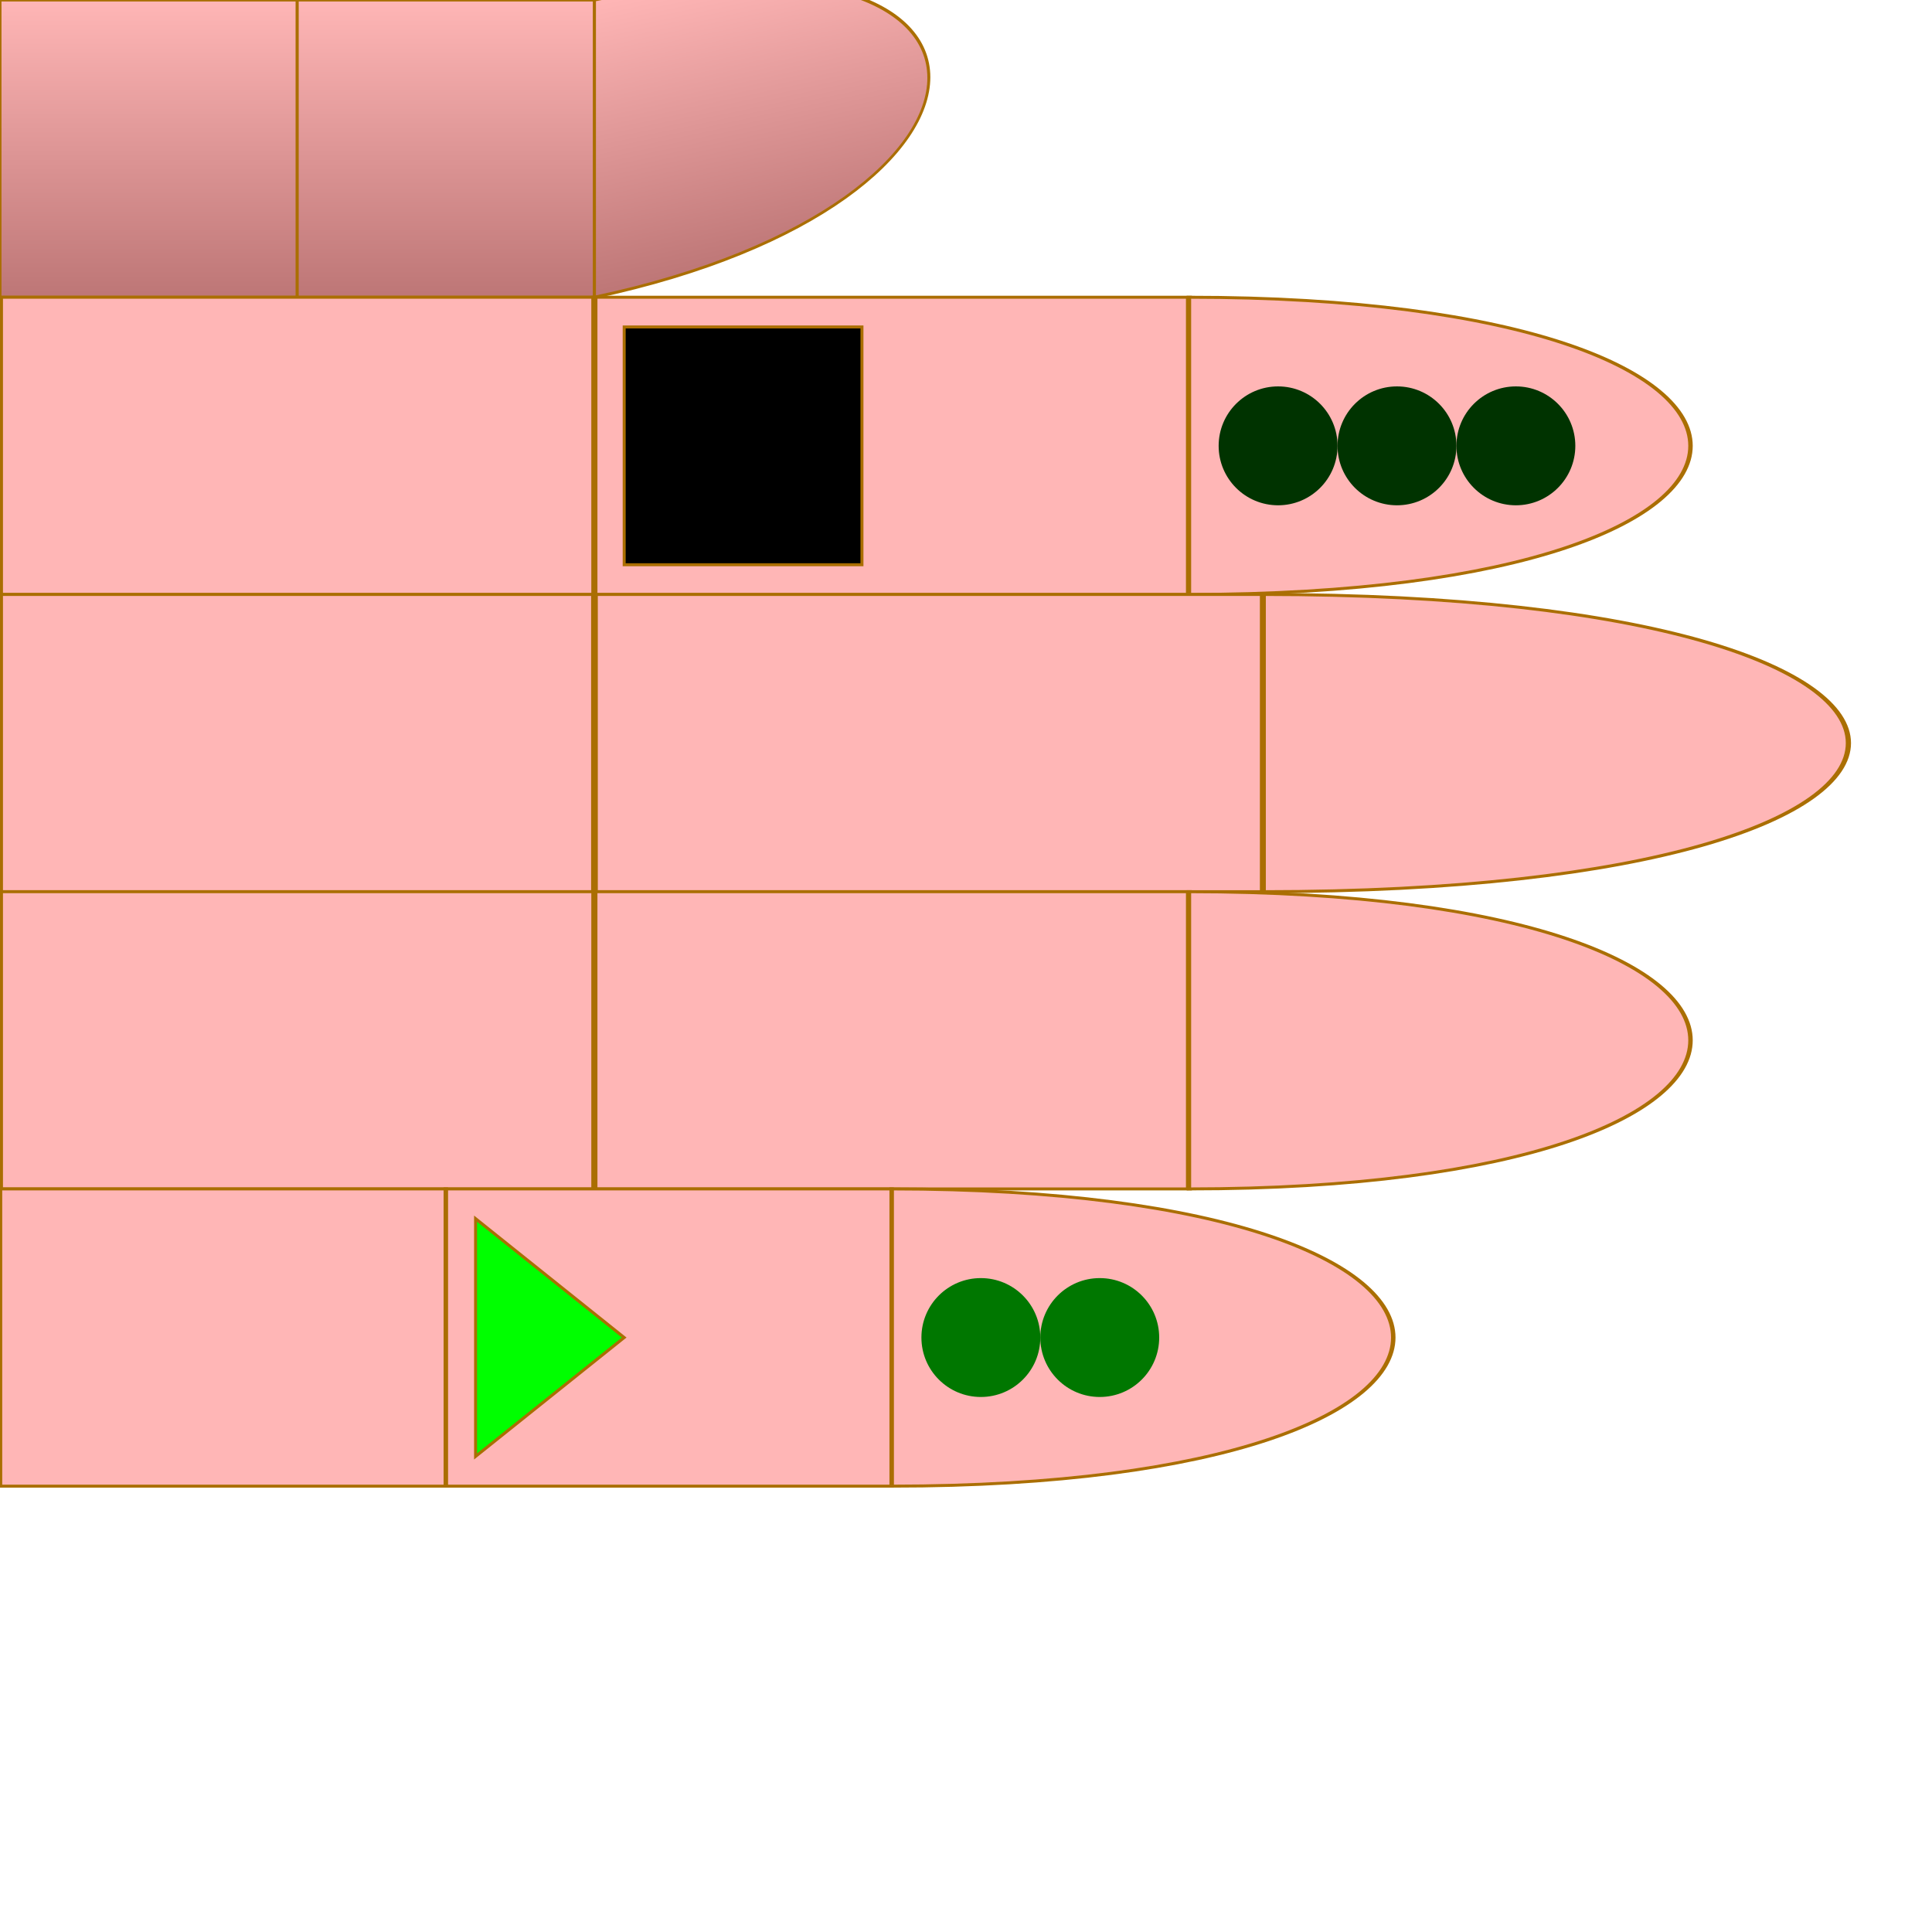
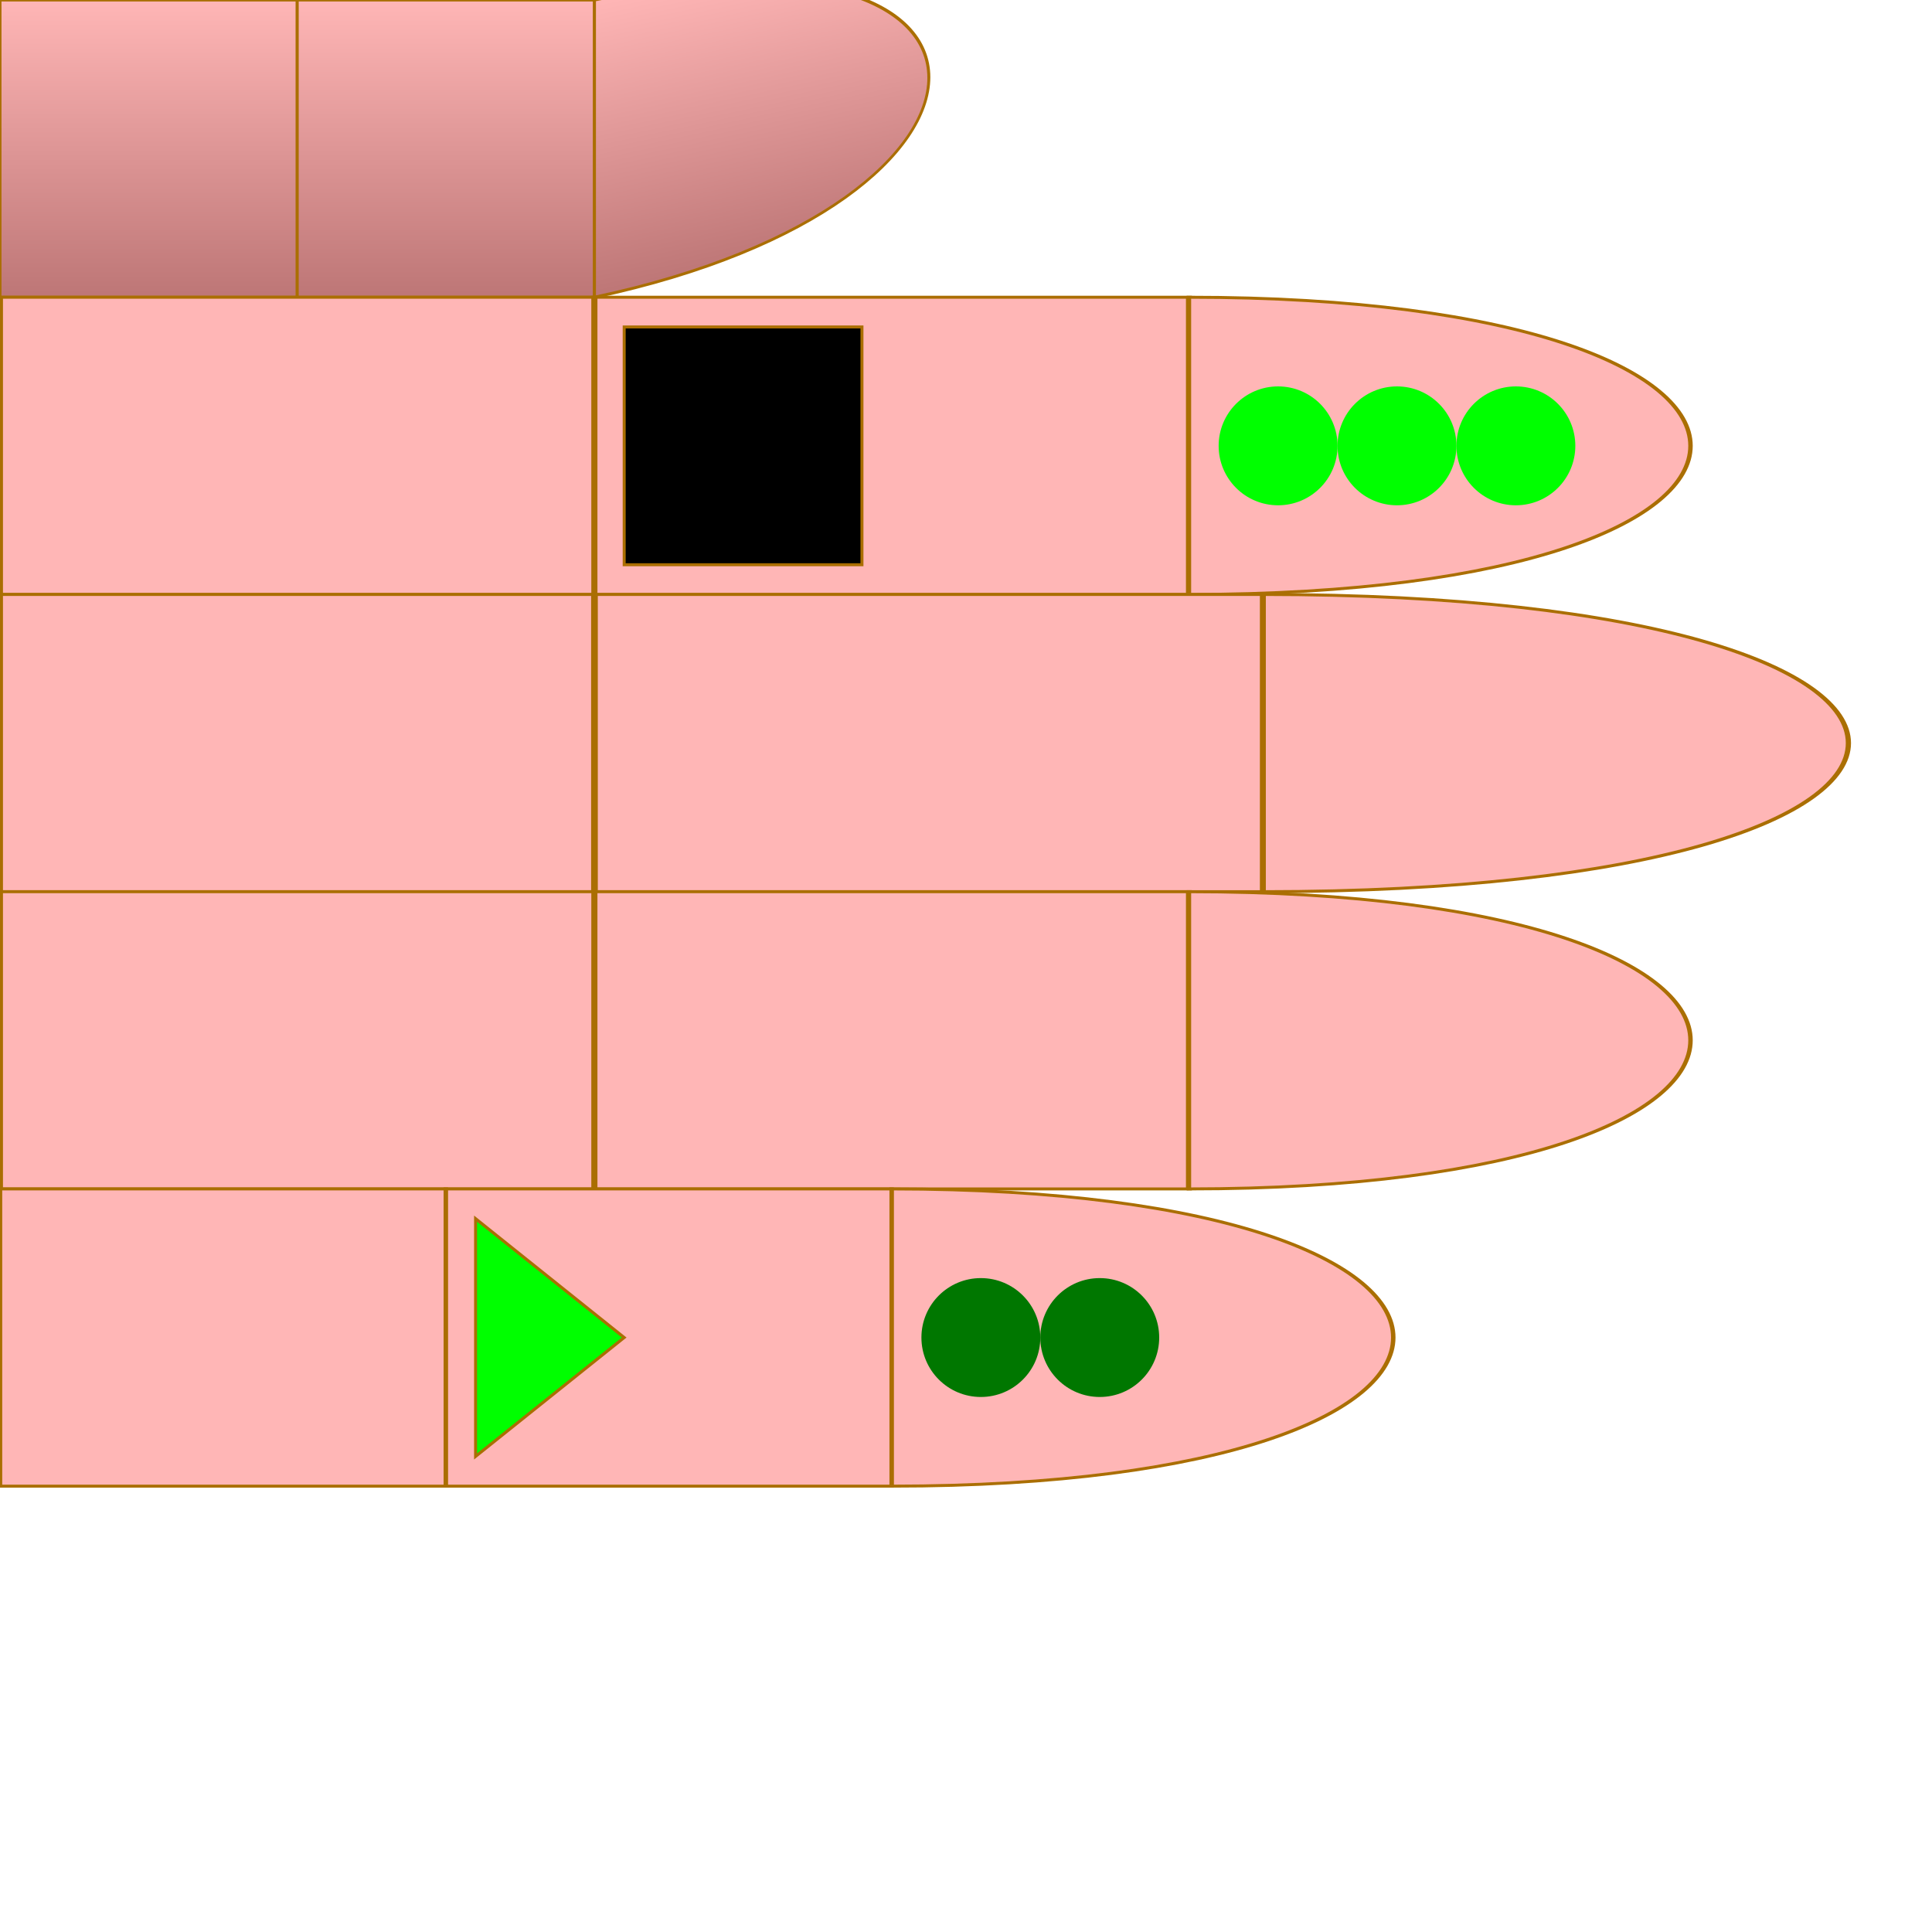
<svg xmlns="http://www.w3.org/2000/svg" id="chord-hand" viewBox="0 0 65 65">
  <style>
        #hand g use {
            stroke: #aa6e02 ;
            stroke-width: 0.1px;
        }
        #thumb {
            fill: url("#thumbGradient");
        }
        #index {
            fill: #ffb6b6ff;
        }
        #middle {
            fill: #ffb6b6ff;
        }
        #ring {
            fill: #ffb6b6ff;
        }
        #pinky {
            fill: #ffb6b6ff;
        }
    </style>
  <defs>
    <linearGradient id="thumbGradient" x1="1" x2="1" y1="0" y2="1">
      <stop offset="0%" stop-color="#ffb6b6ff" />
      <stop offset="100%" stop-color="#BD7676" />
    </linearGradient>
    <path id="phalange" d="                 M 0 0                  L 10 0                 L 10 10                 L 0 10                 Z" stroke-width="useCurrent" stroke="useCurrent" />
    <path id="tip" d="                 M 0 0                  C 15 0, 15 10, 0 10                 L 0 10                 Z" stroke-width="useCurrent" stroke="useCurrent" />
    <polygon id="start" points="1,1 6,5 1,9" fill="#0F0F" z-index="1010" />
    <rect id="start-stop" y="1" x="6" width="3" height="8" fill="#000F" z-index="1000" />
    <rect id="stop" y="1" width="8" height="8" fill="#000F" z-index="1000" />
    <circle id="dot" cx="3" cy="5" r="2" stroke="none" />
  </defs>
  <g id="hand" viewBox="0 0 50 50" x="0" y="0">
    <g id="thumb">
      <use id="me" href="#phalange" transform="translate(0,0)" />
      <use id="mf" href="#phalange" transform="translate(10,0)" />
      <use id="pf" href="#tip" transform="translate(20,0) scale(1,1) skewY(-12)" />
    </g>
    <g id="index" transform="translate(0,10)">
      <use id="me" href="#phalange" transform="translate(0,0) scale(2,1)" />
      <use id="mf" href="#phalange" transform="translate(20,0) scale(2,1) " />
      <use id="pf" href="#tip" transform="translate(40,0) scale(1.5,1) " />
      <use id="stop" href="#stop" x="21" />
-       <use id="dot3" href="#dot" x="48" fill="#030F">3</use>
-       <use id="dot2" href="#dot" x="40" fill="#030F" />
-       <use id="dot1" href="#dot" x="44" fill="#030F" />
+       <use id="dot3" href="#dot" x="48" fill="#0F0F">3</use>
+       <use id="dot2" href="#dot" x="40" fill="#0F0F" />
+       <use id="dot1" href="#dot" x="44" fill="#0F0F" />
    </g>
    <g id="middle" transform="translate(0,20)">
      <use id="me" href="#phalange" transform="translate(0,0) scale(2,1) " />
      <use id="mf" href="#phalange" transform="translate(20,0) scale(2.25,1) " />
      <use id="pf" href="#tip" transform="translate(42.5,0) scale(1.75,1) " />
    </g>
    <g id="ring" transform="translate(0,30)">
      <use id="me" href="#phalange" transform="translate(0,0) scale(2,1) " />
      <use id="mf" href="#phalange" transform="translate(20,0) scale(2,1) " />
      <use id="pf" href="#tip" transform="translate(40,0) scale(1.5,1) " />
    </g>
    <g id="pinky" transform="translate(0,40)">
      <use id="me" href="#phalange" transform="translate(0,0) scale(1.5,1) " />
      <use id="mf" href="#phalange" transform="translate(15,0) scale(1.5,1) " />
      <use id="pf" href="#tip" transform="translate(30,0) scale(1.5,1) " />
      <use id="dot2" href="#dot" x="34" fill="#070F">2</use>
      <use id="dot1" href="#dot" x="30" fill="#070F" />
      <use id="start" href="#start" x="15" />
    </g>
  </g>
</svg>
